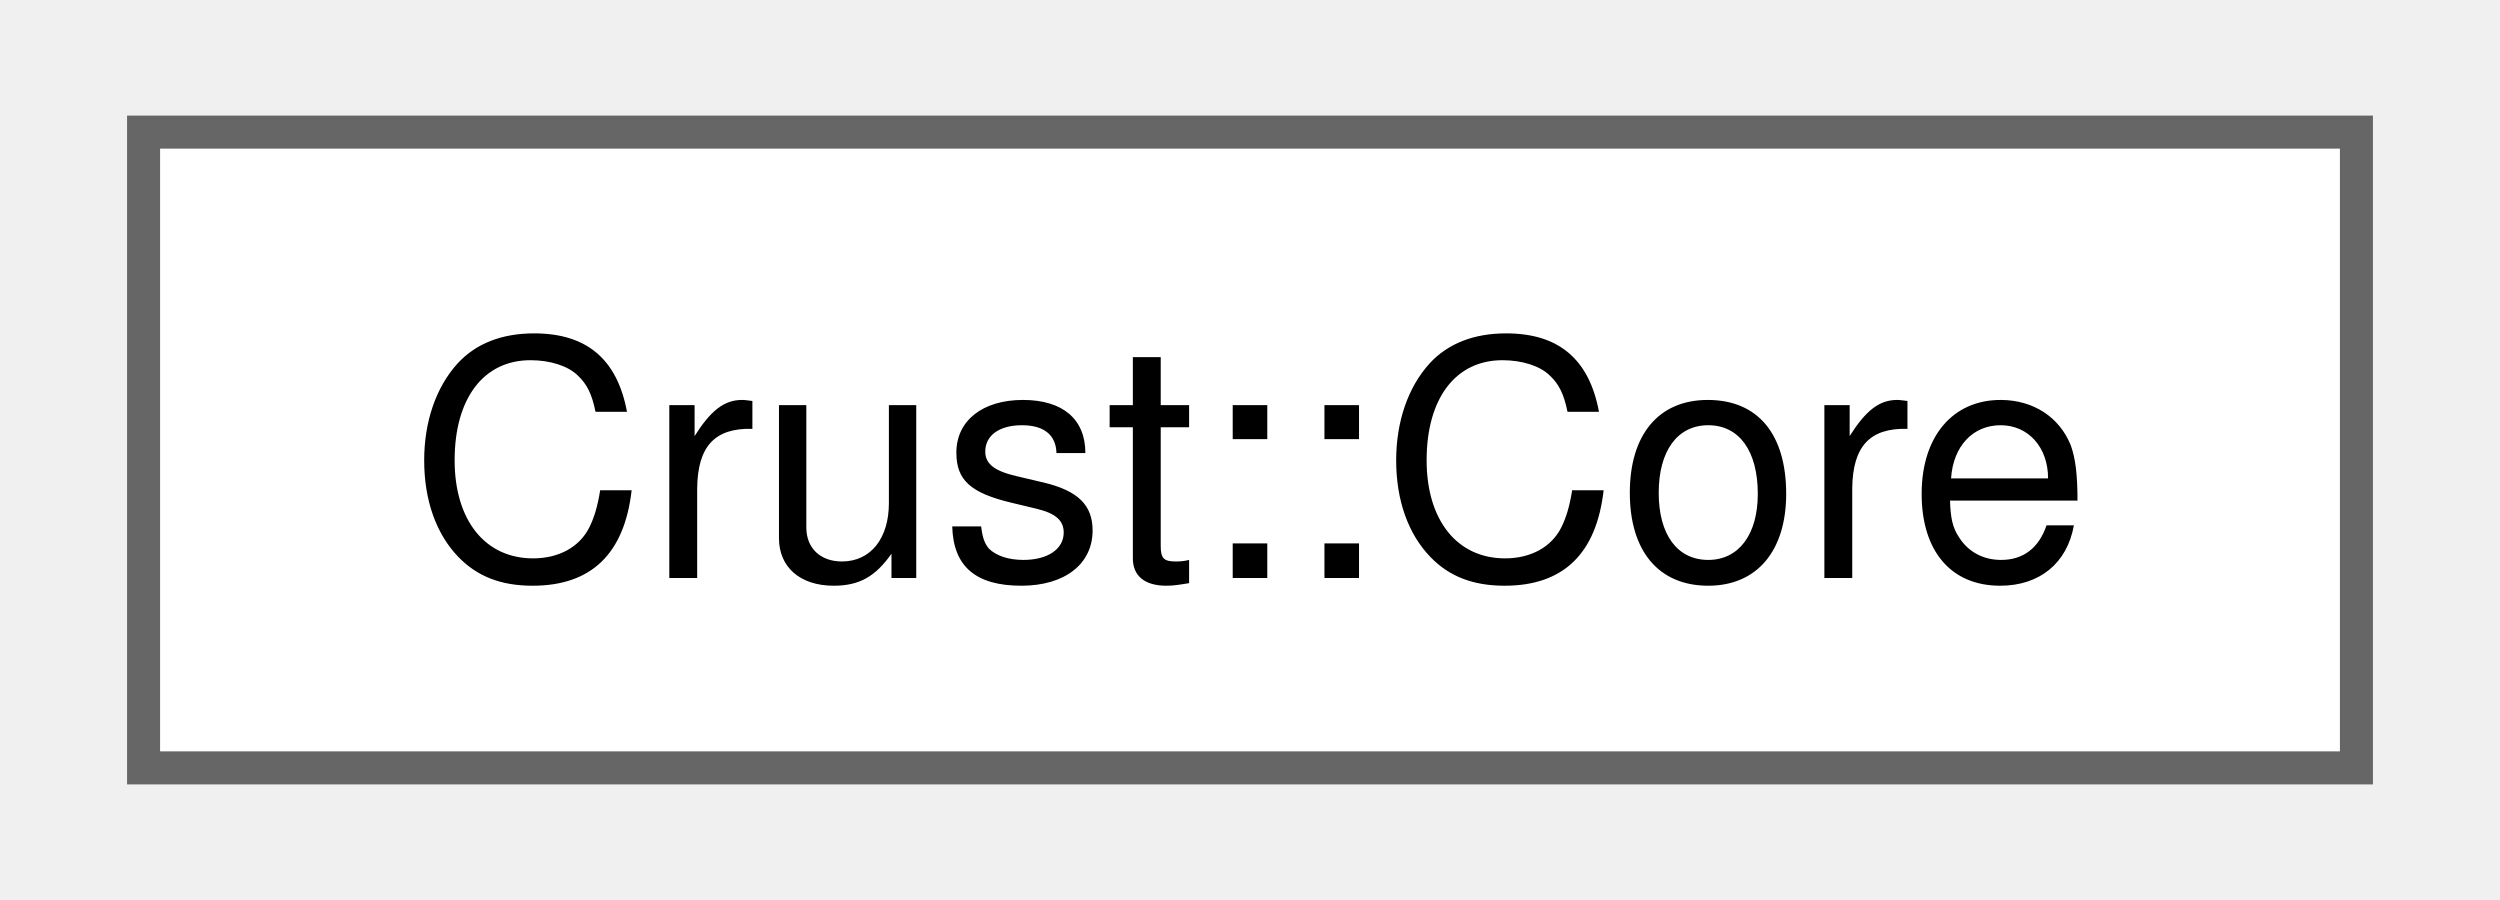
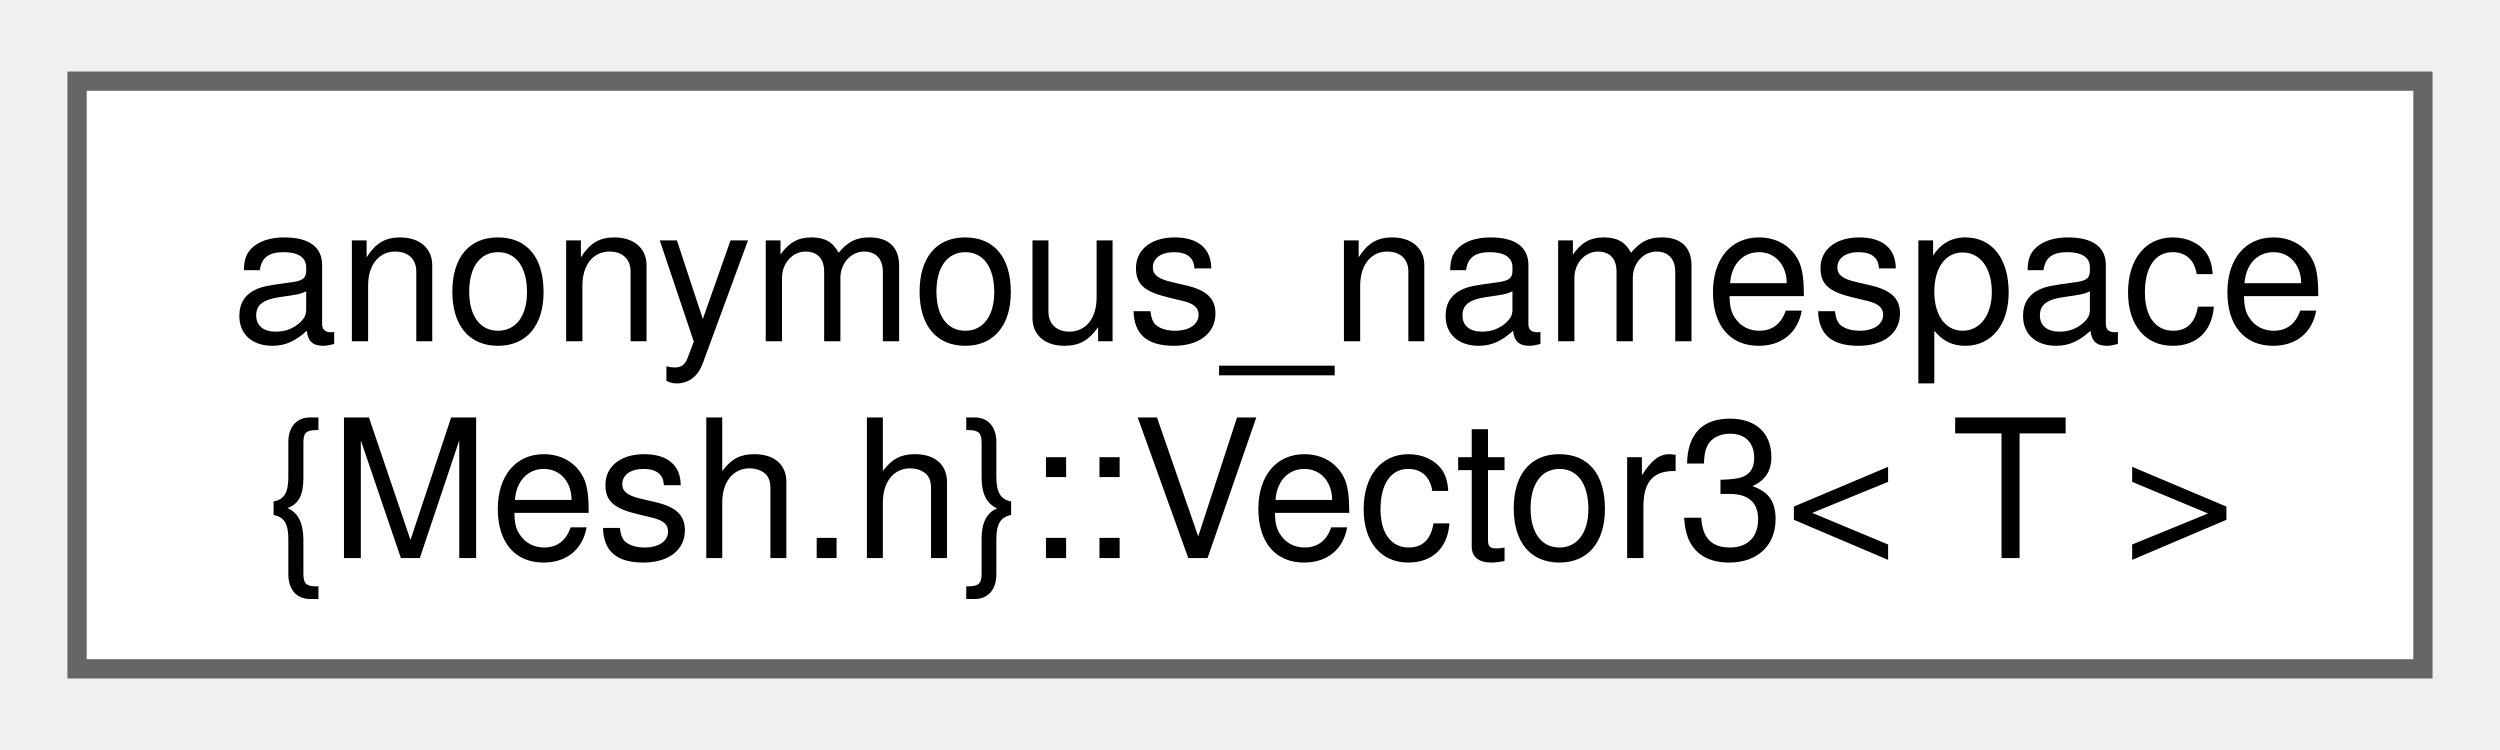
- <svg xmlns="http://www.w3.org/2000/svg" xmlns:xlink="http://www.w3.org/1999/xlink" width="75pt" height="27pt" viewBox="0.00 0.00 75.00 27.25">
-   <g id="graph0" class="graph" transform="scale(1 1) rotate(0) translate(4 23.25)">
+ <svg xmlns="http://www.w3.org/2000/svg" xmlns:xlink="http://www.w3.org/1999/xlink" width="130pt" height="39pt" viewBox="0.00 0.00 129.75 38.50">
+   <g id="graph0" class="graph" transform="scale(1 1) rotate(0) translate(4 34.5)">
    <g id="node1" class="node">
      <g id="a_node1">
-         <a xlink:href="class_crust_1_1_core.html" target="_top" xlink:title="Core of the engine. It manages all of the windows and their events.">
-           <polygon fill="white" stroke="#666666" points="67,-19.25 0,-19.25 0,0 67,0 67,-19.25" />
-           <text text-anchor="middle" x="33.5" y="-5.75" font-family="Helvetica,sans-Serif" font-size="10.00">Crust::Core</text>
+         <a xlink:href="classanonymous__namespace_02_mesh_8h_03_1_1_vector3.html" target="_top" xlink:title=" ">
+           <polygon fill="white" stroke="#666666" points="121.75,-30.5 0,-30.5 0,0 121.75,0 121.75,-30.5" />
+           <text text-anchor="start" x="8" y="-17" font-family="Helvetica,sans-Serif" font-size="10.00">anonymous_namespace</text>
+           <text text-anchor="middle" x="60.88" y="-5.75" font-family="Helvetica,sans-Serif" font-size="10.00">{Mesh.h}::Vector3&lt; T &gt;</text>
        </a>
      </g>
    </g>
  </g>
</svg>
